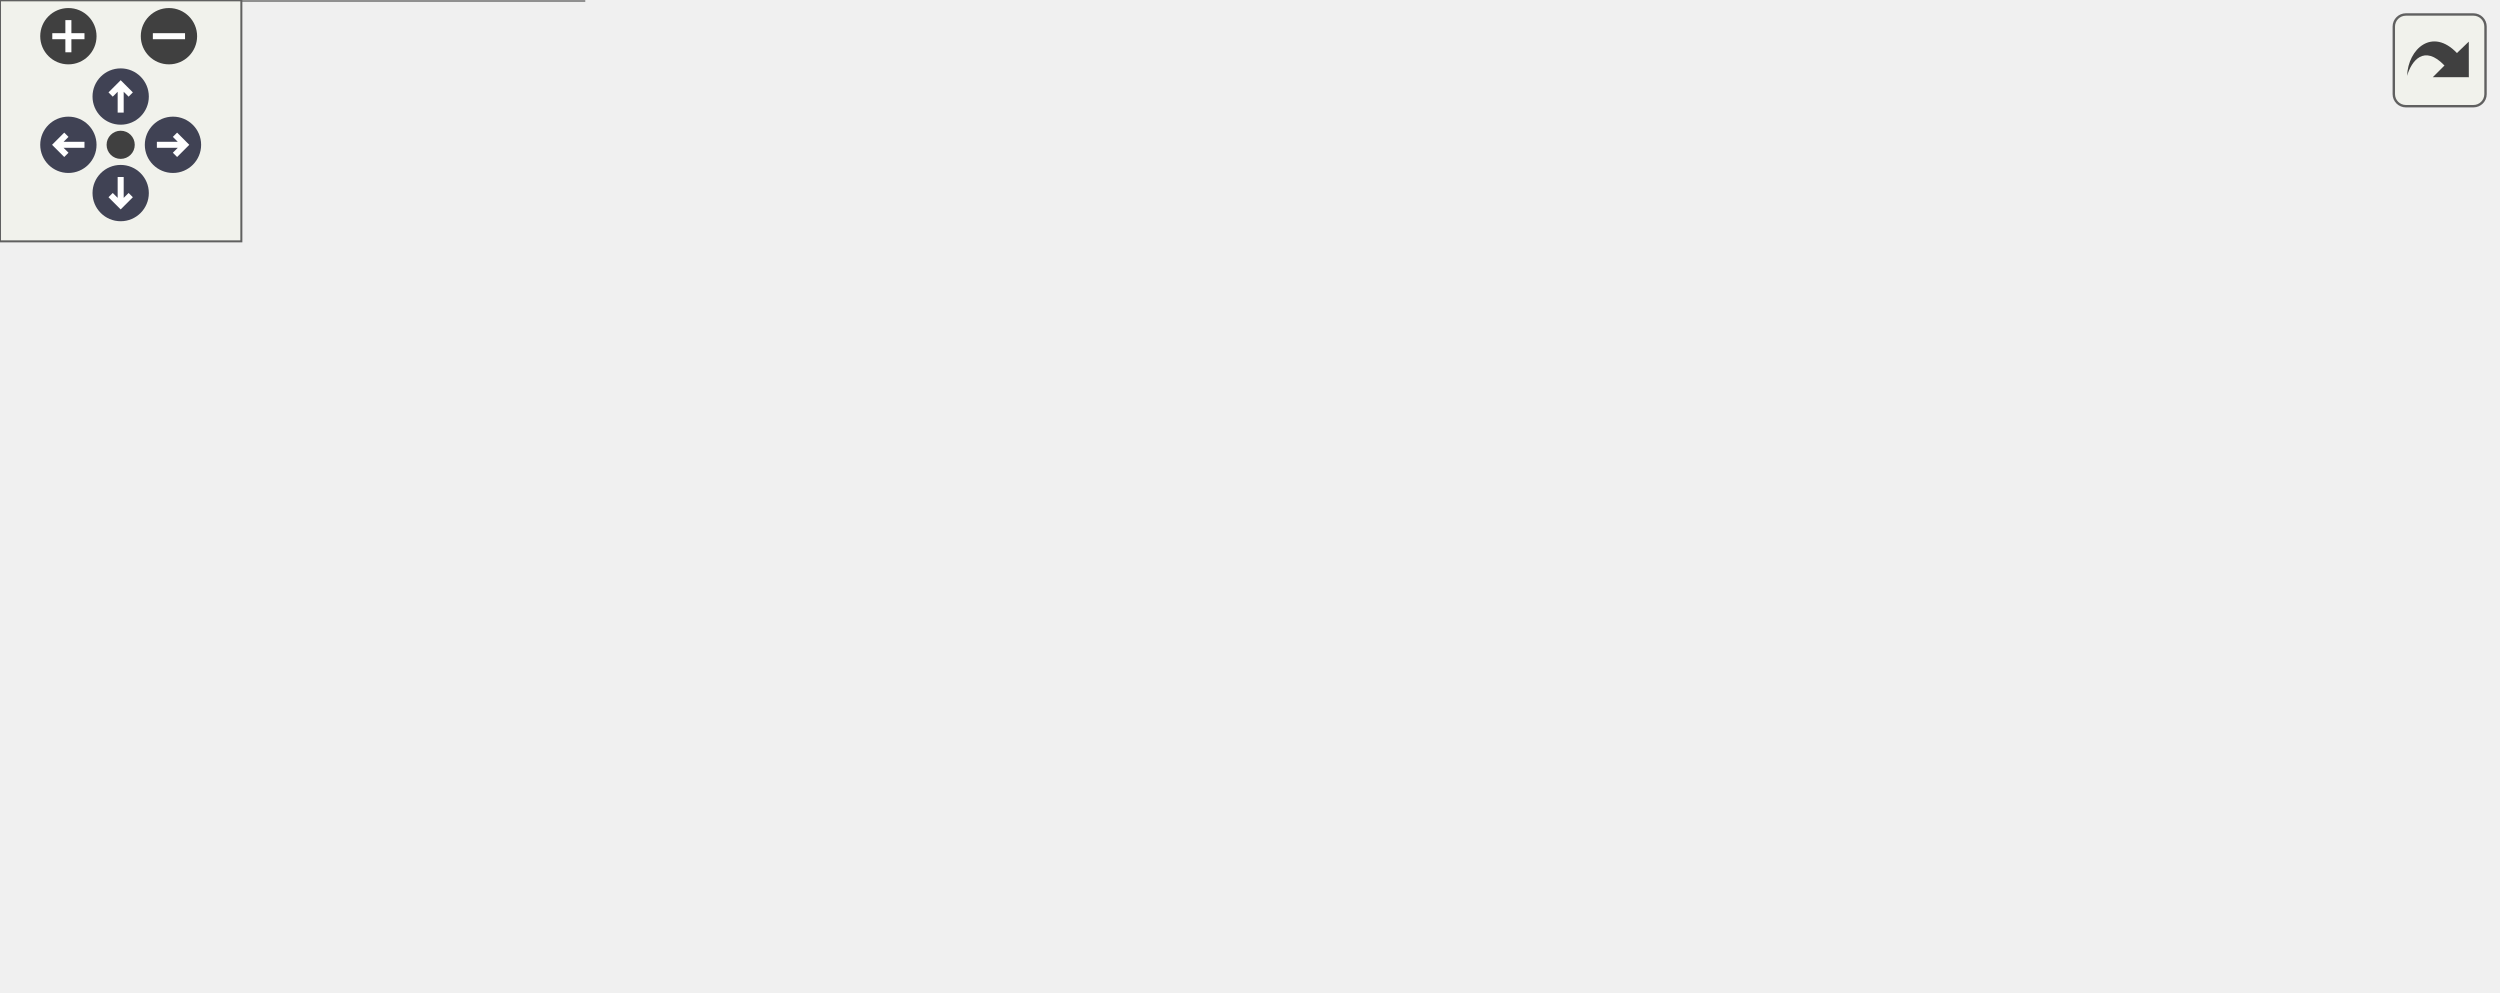
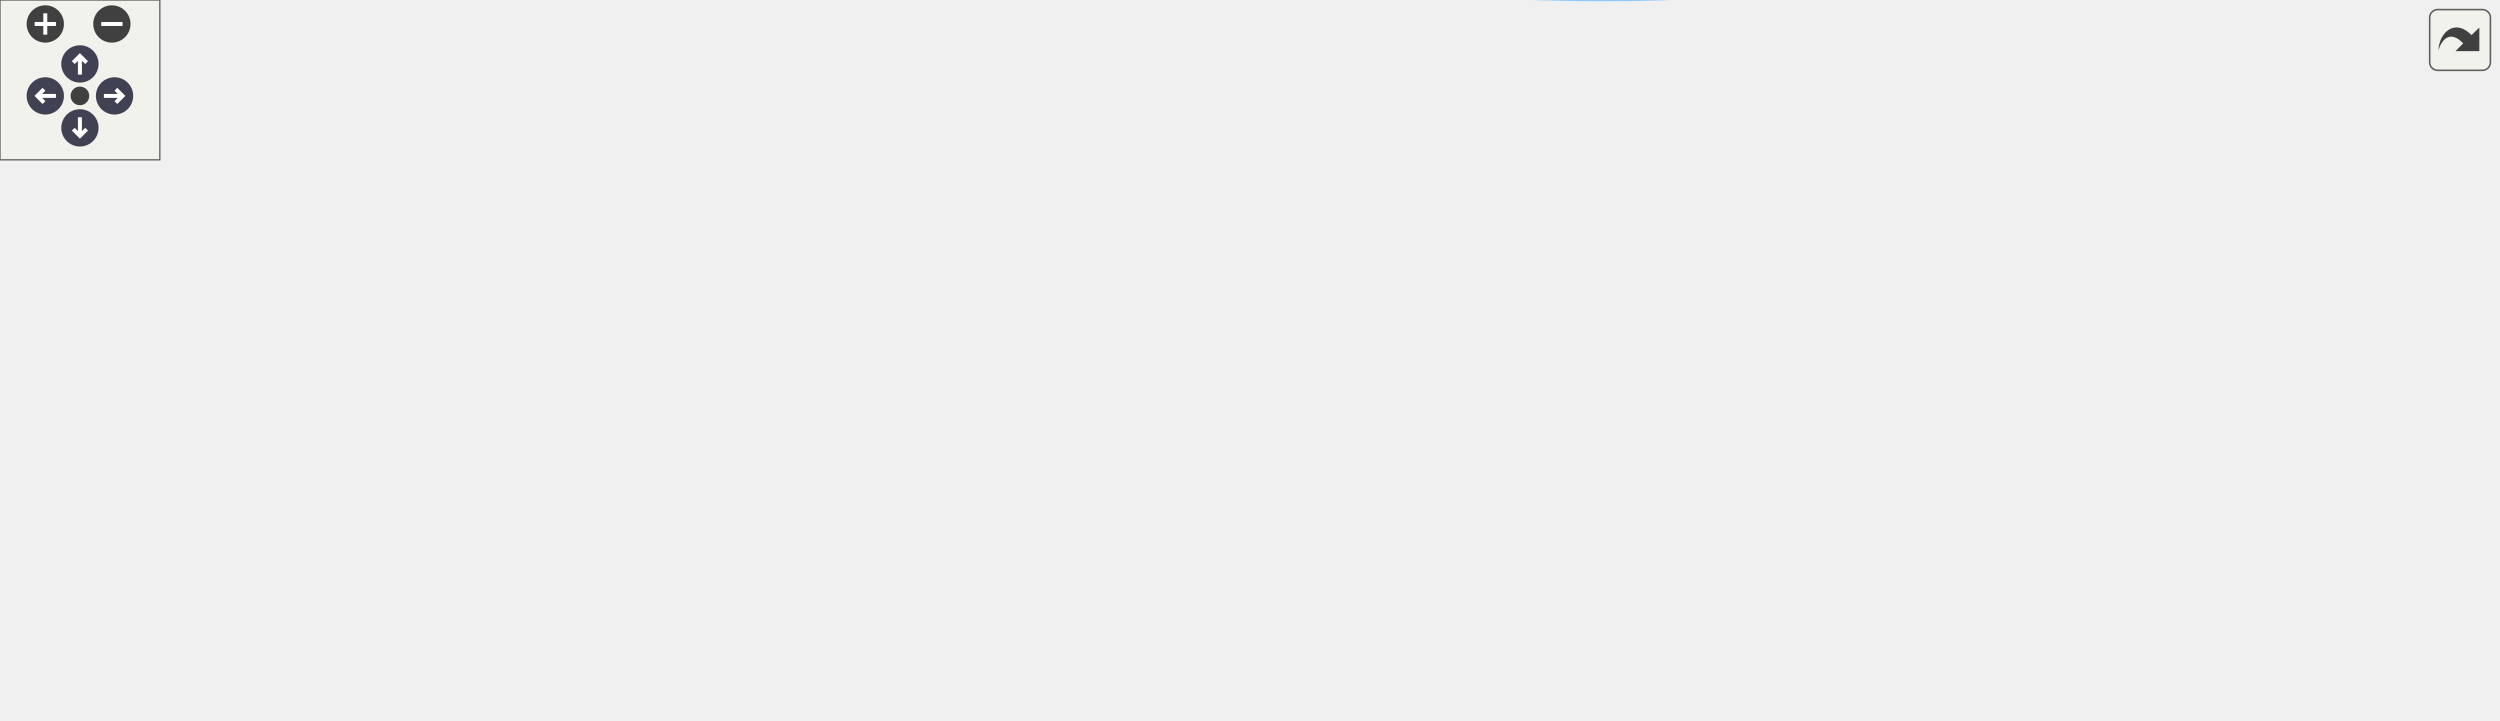
<svg xmlns="http://www.w3.org/2000/svg" xmlns:xlink="http://www.w3.org/1999/xlink" id="main" version="1.1" xml:space="preserve">
  <style type="text/css">
.node, .edge {opacity: 0.7;}
.node.selected, .edge.selected {opacity: 1;}
.edge:hover path { stroke: red; }
.edge:hover polygon { stroke: red; fill: red; }
</style>
  <defs>
    <circle id="rim" cx="0" cy="0" r="7" />
    <circle id="rim2" cx="0" cy="0" r="3.5" />
    <g id="zoomPlus">
      <use xlink:href="#rim" fill="#404040">
        <set attributeName="fill" to="#808080" begin="zoomplus.mouseover" end="zoomplus.mouseout" />
      </use>
      <path d="M-4,0h8M0,-4v8" fill="none" stroke="white" stroke-width="1.5" pointer-events="none" />
    </g>
    <g id="zoomMin">
      <use xlink:href="#rim" fill="#404040">
        <set attributeName="fill" to="#808080" begin="zoomminus.mouseover" end="zoomminus.mouseout" />
      </use>
      <path d="M-4,0h8" fill="none" stroke="white" stroke-width="1.5" pointer-events="none" />
    </g>
    <g id="arrowUp" transform="translate(30 24)">
      <use xlink:href="#rim" />
      <path pointer-events="none" fill="none" stroke="white" stroke-width="1.5" d="M0,-3.0v7 M-2.5,-0.5L0,-3.0L2.5,-0.5" />
    </g>
    <g id="arrowRight" transform="rotate(90) translate(36 -43)">
      <use xlink:href="#rim" />
      <path pointer-events="none" fill="none" stroke="white" stroke-width="1.5" d="M0,-3.0v7 M-2.5,-0.5L0,-3.0L2.5,-0.5" />
    </g>
    <g id="arrowDown" transform="rotate(180) translate(-30 -48)">
      <use xlink:href="#rim" />
      <path pointer-events="none" fill="none" stroke="white" stroke-width="1.5" d="M0,-3.0v7 M-2.5,-0.5L0,-3.0L2.5,-0.5" />
    </g>
    <g id="arrowLeft" transform="rotate(270) translate(-36 17)">
      <use xlink:href="#rim" />
      <path pointer-events="none" fill="none" stroke="white" stroke-width="1.5" d="M0,-3.0v7 M-2.5,-0.5L0,-3.0L2.5,-0.5" />
    </g>
    <g id="resetDef">
      <use xlink:href="#rim2" fill="#404040">
        <set attributeName="fill" to="#808080" begin="reset.mouseover" end="reset.mouseout" />
      </use>
    </g>
  </defs>
  <svg id="graph" class="graph">
    <g id="viewport">
      <g id="Node000001" class="node">
        <g id="a_Node000001">
          <a xlink:title="Selects the appropriate sorting to use based on lesson sort index.">
-             <polygon fill="#999999" stroke="#666666" points="620.5,-114 507,-114 507,-82 620.5,-82 620.5,-114" />
-             <text text-anchor="start" x="515" y="-100.5" font-family="Helvetica,sans-Serif" font-size="10.00">DataBaseGUI::sort_to</text>
-             <text text-anchor="middle" x="563.75" y="-88.5" font-family="Helvetica,sans-Serif" font-size="10.00">_populate_lesson_tab</text>
+             <polygon fill="#999999" stroke="#666666" points="937.5,-120.21 824,-120.21 824,-88.21 937.5,-88.21 937.5,-120.21" />
+             <text text-anchor="start" x="832" y="-106.71" font-family="Helvetica,sans-Serif" font-size="10.00">DataBaseGUI::sort_to</text>
+             <text text-anchor="middle" x="880.75" y="-94.71" font-family="Helvetica,sans-Serif" font-size="10.00">_populate_lesson_tab</text>
          </a>
        </g>
      </g>
      <g id="Node000002" class="node">
        <g id="a_Node000002">
-           <a xlink:href="class_data_base_g_u_i.html#a66a3e89a9852de3522d98f2c1f8cdeed" target="_top" xlink:title="Removes a lesson from the database.">
-             <polygon fill="white" stroke="#666666" points="460.12,-186 348.12,-186 348.12,-154 460.12,-154 460.12,-186" />
-             <text text-anchor="start" x="356.12" y="-172.5" font-family="Helvetica,sans-Serif" font-size="10.00">DataBaseGUI::lesson</text>
-             <text text-anchor="middle" x="404.12" y="-160.5" font-family="Helvetica,sans-Serif" font-size="10.00">_remove</text>
+           <a xlink:href="class_data_base_g_u_i.html#a778bdaec7f9281df4c0ead66c9dcffd2" target="_top" xlink:title="Adds a new lesson to the database.">
+             <polygon fill="white" stroke="#666666" points="457.88,-202.21 324.88,-202.21 324.88,-182.21 457.88,-182.21 457.88,-202.21" />
+             <text text-anchor="middle" x="391.38" y="-188.71" font-family="Helvetica,sans-Serif" font-size="10.00">DataBaseGUI::lesson_add</text>
          </a>
        </g>
      </g>
      <g id="edge1_Node000001_Node000002" class="edge">
        <g id="a_edge1_Node000001_Node000002">
          <a xlink:title=" ">
-             <path fill="none" stroke="#63b8ff" d="M522.94,-119.61C506.98,-127.95 488.31,-137.31 471,-145 464.4,-147.93 457.35,-150.84 450.4,-153.58" />
-             <polygon fill="#63b8ff" stroke="#63b8ff" points="524.44,-122.77 531.65,-115.01 521.17,-116.58 524.44,-122.77" />
+             <path fill="none" stroke="#63b8ff" d="M858.11,-128.57C841.02,-145.94 815.52,-167.95 788,-178.21 678.05,-219.23 538.77,-211.76 458.19,-202.24" />
+             <polygon fill="#63b8ff" stroke="#63b8ff" points="860.4,-131.25 864.76,-121.59 855.33,-126.42 860.4,-131.25" />
          </a>
        </g>
      </g>
      <g id="Node000006" class="node">
        <g id="a_Node000006">
+           <a xlink:href="class_data_base_g_u_i.html#a66a3e89a9852de3522d98f2c1f8cdeed" target="_top" xlink:title="Removes a lesson from the database.">
+             <polygon fill="white" stroke="#666666" points="775.25,-151.21 663.25,-151.21 663.25,-119.21 775.25,-119.21 775.25,-151.21" />
+             <text text-anchor="start" x="671.25" y="-137.71" font-family="Helvetica,sans-Serif" font-size="10.00">DataBaseGUI::lesson</text>
+             <text text-anchor="middle" x="719.25" y="-125.71" font-family="Helvetica,sans-Serif" font-size="10.00">_remove</text>
+           </a>
+         </g>
+       </g>
+       <g id="edge5_Node000001_Node000006" class="edge">
+         <g id="a_edge5_Node000001_Node000006">
+           <a xlink:title=" ">
+             <path fill="none" stroke="#63b8ff" d="M812.43,-117.3C800.19,-119.68 787.55,-122.13 775.71,-124.43" />
+             <polygon fill="#63b8ff" stroke="#63b8ff" points="812.88,-120.78 822.03,-115.43 811.55,-113.9 812.88,-120.78" />
+           </a>
+         </g>
+       </g>
+       <g id="Node000010" class="node">
+         <g id="a_Node000010">
          <a xlink:href="class_data_base_g_u_i.html#a0478b87f545d97b9e3ef55858242878b" target="_top" xlink:title="Changes the sorting method for lessons.">
-             <polygon fill="white" stroke="#666666" points="460.12,-136 348.12,-136 348.12,-104 460.12,-104 460.12,-136" />
-             <text text-anchor="start" x="356.12" y="-122.5" font-family="Helvetica,sans-Serif" font-size="10.00">DataBaseGUI::lesson</text>
-             <text text-anchor="middle" x="404.12" y="-110.5" font-family="Helvetica,sans-Serif" font-size="10.00">_sort_change</text>
-           </a>
-         </g>
-       </g>
-       <g id="edge6_Node000001_Node000006" class="edge">
-         <g id="a_edge6_Node000001_Node000006">
-           <a xlink:title=" ">
-             <path fill="none" stroke="#63b8ff" d="M495.63,-107.37C483.89,-109.01 471.8,-110.69 460.43,-112.28" />
-             <polygon fill="#63b8ff" stroke="#63b8ff" points="495.81,-110.88 505.23,-106.03 494.85,-103.94 495.81,-110.88" />
+             <polygon fill="white" stroke="#666666" points="610.38,-54.21 498.38,-54.21 498.38,-22.21 610.38,-22.21 610.38,-54.21" />
+             <text text-anchor="start" x="506.38" y="-40.71" font-family="Helvetica,sans-Serif" font-size="10.00">DataBaseGUI::lesson</text>
+             <text text-anchor="middle" x="554.38" y="-28.71" font-family="Helvetica,sans-Serif" font-size="10.00">_sort_change</text>
+           </a>
+         </g>
+       </g>
+       <g id="edge11_Node000001_Node000010" class="edge">
+         <g id="a_edge11_Node000001_Node000010">
+           <a xlink:title=" ">
+             <path fill="none" stroke="#63b8ff" d="M847.08,-81.91C830.2,-71.59 808.82,-60.29 788,-54.21 729.12,-37.04 658.46,-34.59 610.58,-35.45" />
+             <polygon fill="#63b8ff" stroke="#63b8ff" points="844.85,-84.65 855.18,-87.03 848.59,-78.73 844.85,-84.65" />
+           </a>
+         </g>
+       </g>
+       <g id="Node000011" class="node">
+         <g id="a_Node000011">
+           <a xlink:href="class_data_base_g_u_i.html#aadcf1044a300a89dadd104cfadb9a1b1" target="_top" xlink:title="Views a lesson in the GUI.">
+             <polygon fill="white" stroke="#666666" points="788,-83.21 650.5,-83.21 650.5,-63.21 788,-63.21 788,-83.21" />
+             <text text-anchor="middle" x="719.25" y="-69.71" font-family="Helvetica,sans-Serif" font-size="10.00">DataBaseGUI::lesson_view</text>
+           </a>
+         </g>
+       </g>
+       <g id="edge13_Node000001_Node000011" class="edge">
+         <g id="a_edge13_Node000001_Node000011">
+           <a xlink:title=" ">
+             <path fill="none" stroke="#63b8ff" d="M812.42,-91.13C799.63,-88.64 786.41,-86.07 774.1,-83.68" />
+             <polygon fill="#63b8ff" stroke="#63b8ff" points="811.55,-94.52 822.03,-93 812.88,-87.65 811.55,-94.52" />
+           </a>
+         </g>
+       </g>
+       <g id="Node000012" class="node">
+         <g id="a_Node000012">
+           <a xlink:href="class_data_base_g_u_i.html#a438b5070d6a58ffa5e884d18740852c6" target="_top" xlink:title="Handles tab change events.">
+             <polygon fill="white" stroke="#666666" points="458.25,-35.21 324.5,-35.21 324.5,-15.21 458.25,-15.21 458.25,-35.21" />
+             <text text-anchor="middle" x="391.38" y="-21.71" font-family="Helvetica,sans-Serif" font-size="10.00">DataBaseGUI::tab_change</text>
+           </a>
+         </g>
+       </g>
+       <g id="edge17_Node000001_Node000012" class="edge">
+         <g id="a_edge17_Node000001_Node000012">
+           <a xlink:title=" ">
+             <path fill="none" stroke="#63b8ff" d="M857.22,-80.11C839.99,-63.35 814.72,-42.13 788,-31.21 671.78,16.25 519.88,-0.99 442.47,-14.75" />
+             <polygon fill="#63b8ff" stroke="#63b8ff" points="854.39,-82.23 863.93,-86.84 859.35,-77.29 854.39,-82.23" />
+           </a>
+         </g>
+       </g>
+       <g id="Node000003" class="node">
+         <g id="a_Node000003">
+           <a xlink:href="class_data_base_g_u_i.html#a6c35e47ed05a80db144f240dee805a9d" target="_top" xlink:title="Sets up the GUI.">
+             <polygon fill="white" stroke="#666666" points="288.5,-98.21 181,-98.21 181,-78.21 288.5,-78.21 288.5,-98.21" />
+             <text text-anchor="middle" x="234.75" y="-84.71" font-family="Helvetica,sans-Serif" font-size="10.00">DataBaseGUI::setup</text>
+           </a>
+         </g>
+       </g>
+       <g id="edge2_Node000002_Node000003" class="edge">
+         <g id="a_edge2_Node000002_Node000003">
+           <a xlink:title=" ">
+             <path fill="none" stroke="#63b8ff" d="M364.51,-175.53C352.33,-167.62 337.62,-158 324.5,-149.21 298.4,-131.73 268.34,-110.92 250.75,-98.68" />
+             <polygon fill="#63b8ff" stroke="#63b8ff" points="362.49,-178.4 372.79,-180.9 366.3,-172.52 362.49,-178.4" />
+           </a>
+         </g>
+       </g>
+       <g id="Node000004" class="node">
+         <g id="a_Node000004">
+           <a xlink:href="class_data_base_g_u_i.html#a2c83afe3a30fb5166d275d9a74d33196" target="_top" xlink:title="Default constructor.">
+             <polygon fill="white" stroke="#666666" points="145,-117.21 0,-117.21 0,-97.21 145,-97.21 145,-117.21" />
+             <text text-anchor="middle" x="72.5" y="-103.71" font-family="Helvetica,sans-Serif" font-size="10.00">DataBaseGUI::DataBaseGUI</text>
+           </a>
+         </g>
+       </g>
+       <g id="edge3_Node000003_Node000004" class="edge">
+         <g id="a_edge3_Node000003_Node000004">
+           <a xlink:title=" ">
+             <path fill="none" stroke="#63b8ff" d="M169.66,-95.81C161.63,-96.76 153.37,-97.74 145.23,-98.71" />
+             <polygon fill="#63b8ff" stroke="#63b8ff" points="169.81,-99.32 179.33,-94.67 168.99,-92.37 169.81,-99.32" />
+           </a>
+         </g>
+       </g>
+       <g id="Node000005" class="node">
+         <g id="a_Node000005">
+           <a xlink:href="class_data_base_g_u_i.html#aba10d1d8e9fb151632ff34de418cee82" target="_top" xlink:title="Constructs a DataBaseGUI object.">
+             <polygon fill="white" stroke="#666666" points="145,-79.21 0,-79.21 0,-59.21 145,-59.21 145,-79.21" />
+             <text text-anchor="middle" x="72.5" y="-65.71" font-family="Helvetica,sans-Serif" font-size="10.00">DataBaseGUI::DataBaseGUI</text>
+           </a>
+         </g>
+       </g>
+       <g id="edge4_Node000003_Node000005" class="edge">
+         <g id="a_edge4_Node000003_Node000005">
+           <a xlink:title=" ">
+             <path fill="none" stroke="#63b8ff" d="M169.66,-80.61C161.63,-79.66 153.37,-78.68 145.23,-77.72" />
+             <polygon fill="#63b8ff" stroke="#63b8ff" points="168.99,-84.06 179.33,-81.76 169.81,-77.11 168.99,-84.06" />
          </a>
        </g>
      </g>
      <g id="Node000007" class="node">
        <g id="a_Node000007">
-           <a xlink:href="class_data_base_g_u_i.html#a438b5070d6a58ffa5e884d18740852c6" target="_top" xlink:title="Handles tab change events.">
-             <polygon fill="white" stroke="#666666" points="471,-48 337.25,-48 337.25,-28 471,-28 471,-48" />
-             <text text-anchor="middle" x="404.12" y="-34.5" font-family="Helvetica,sans-Serif" font-size="10.00">DataBaseGUI::tab_change</text>
-           </a>
-         </g>
-       </g>
-       <g id="edge7_Node000001_Node000007" class="edge">
-         <g id="a_edge7_Node000001_Node000007">
-           <a xlink:title=" ">
-             <path fill="none" stroke="#63b8ff" d="M511.04,-77.45C497.99,-72.34 484,-66.92 471,-62 459.05,-57.48 445.82,-52.63 434.37,-48.48" />
-             <polygon fill="#63b8ff" stroke="#63b8ff" points="509.73,-80.7 520.32,-81.1 512.29,-74.19 509.73,-80.7" />
-           </a>
-         </g>
-       </g>
-       <g id="Node000003" class="node">
-         <g id="a_Node000003">
          <a xlink:href="class_data_base_g_u_i.html#a74e047889e913eae69ec40ec17f53c9d" target="_top" xlink:title="Populates the lessons tab with a multimap of lessons.">
-             <polygon fill="white" stroke="#666666" points="301.25,-186 181,-186 181,-154 301.25,-154 301.25,-186" />
-             <text text-anchor="start" x="189" y="-172.5" font-family="Helvetica,sans-Serif" font-size="10.00">DataBaseGUI::populate</text>
-             <text text-anchor="middle" x="241.12" y="-160.5" font-family="Helvetica,sans-Serif" font-size="10.00">_lesson_tab</text>
-           </a>
-         </g>
-       </g>
-       <g id="edge2_Node000002_Node000003" class="edge">
-         <g id="a_edge2_Node000002_Node000003">
-           <a xlink:title=" ">
-             <path fill="none" stroke="#63b8ff" d="M336.33,-170C324.77,-170 312.82,-170 301.48,-170" />
-             <polygon fill="#63b8ff" stroke="#63b8ff" points="336.2,-173.5 346.2,-170 336.2,-166.5 336.2,-173.5" />
-           </a>
-         </g>
-       </g>
-       <g id="Node000004" class="node">
-         <g id="a_Node000004">
-           <a xlink:href="class_data_base_g_u_i.html#aa6b02e4e81b0113fb1c75d7d5ef0be59" target="_top" xlink:title="Populates the lessons tab with a list of lessons.">
-             <polygon fill="white" stroke="#666666" points="301.25,-117 181,-117 181,-85 301.25,-85 301.25,-117" />
-             <text text-anchor="start" x="189" y="-103.5" font-family="Helvetica,sans-Serif" font-size="10.00">DataBaseGUI::populate</text>
-             <text text-anchor="middle" x="241.12" y="-91.5" font-family="Helvetica,sans-Serif" font-size="10.00">_lesson_tab</text>
-           </a>
-         </g>
-       </g>
-       <g id="edge3_Node000002_Node000004" class="edge">
-         <g id="a_edge3_Node000002_Node000004">
-           <a xlink:title=" ">
-             <path fill="none" stroke="#63b8ff" d="M348.18,-149.48C344.47,-147.99 340.8,-146.49 337.25,-145 316.79,-136.4 294.22,-126 276.21,-117.47" />
-             <polygon fill="#63b8ff" stroke="#63b8ff" points="346.67,-152.65 357.25,-153.06 349.23,-146.14 346.67,-152.65" />
-           </a>
-         </g>
-       </g>
-       <g id="edge5_Node000004_Node000001" class="edge">
-         <g id="a_edge5_Node000004_Node000001">
-           <a xlink:title=" ">
-             <path fill="none" stroke="#63b8ff" d="M313.14,-96.03C321.27,-95.61 329.44,-95.25 337.25,-95 396.66,-93.13 411.56,-94.03 471,-95 482.63,-95.19 495.09,-95.52 506.96,-95.88" />
-             <polygon fill="#63b8ff" stroke="#63b8ff" points="313.02,-92.53 303.23,-96.58 313.41,-99.52 313.02,-92.53" />
-           </a>
-         </g>
-       </g>
-       <g id="Node000005" class="node">
-         <g id="a_Node000005">
-           <a xlink:href="class_data_base_g_u_i.html#a55b3c6d3607f17f55d4c321e97fdce7f" target="_top" xlink:title="Searches for lessons based on the provided child name and surname.">
-             <polygon fill="white" stroke="#666666" points="128.5,-117 16.5,-117 16.5,-85 128.5,-85 128.5,-117" />
-             <text text-anchor="start" x="24.5" y="-103.5" font-family="Helvetica,sans-Serif" font-size="10.00">DataBaseGUI::lesson</text>
-             <text text-anchor="middle" x="72.5" y="-91.5" font-family="Helvetica,sans-Serif" font-size="10.00">_search</text>
-           </a>
-         </g>
-       </g>
-       <g id="edge4_Node000004_Node000005" class="edge">
-         <g id="a_edge4_Node000004_Node000005">
-           <a xlink:title=" ">
-             <path fill="none" stroke="#63b8ff" d="M169.62,-101C156.02,-101 141.94,-101 128.9,-101" />
-             <polygon fill="#63b8ff" stroke="#63b8ff" points="169.4,-104.5 179.4,-101 169.4,-97.5 169.4,-104.5" />
+             <polygon fill="white" stroke="#666666" points="614.5,-104.21 494.25,-104.21 494.25,-72.21 614.5,-72.21 614.5,-104.21" />
+             <text text-anchor="start" x="502.25" y="-90.71" font-family="Helvetica,sans-Serif" font-size="10.00">DataBaseGUI::populate</text>
+             <text text-anchor="middle" x="554.38" y="-78.71" font-family="Helvetica,sans-Serif" font-size="10.00">_lesson_tab</text>
+           </a>
+         </g>
+       </g>
+       <g id="edge6_Node000006_Node000007" class="edge">
+         <g id="a_edge6_Node000006_Node000007">
+           <a xlink:title=" ">
+             <path fill="none" stroke="#63b8ff" d="M652.19,-116.15C639,-112.35 625.26,-108.38 612.41,-104.67" />
+             <polygon fill="#63b8ff" stroke="#63b8ff" points="651.08,-119.47 661.65,-118.88 653.02,-112.75 651.08,-119.47" />
          </a>
        </g>
      </g>
      <g id="Node000008" class="node">
        <g id="a_Node000008">
-           <a xlink:href="class_data_base_g_u_i.html#a6c35e47ed05a80db144f240dee805a9d" target="_top" xlink:title="Sets up the GUI.">
-             <polygon fill="white" stroke="#666666" points="294.88,-48 187.38,-48 187.38,-28 294.88,-28 294.88,-48" />
-             <text text-anchor="middle" x="241.12" y="-34.5" font-family="Helvetica,sans-Serif" font-size="10.00">DataBaseGUI::setup</text>
-           </a>
-         </g>
-       </g>
-       <g id="edge8_Node000007_Node000008" class="edge">
-         <g id="a_edge8_Node000007_Node000008">
-           <a xlink:title=" ">
-             <path fill="none" stroke="#63b8ff" d="M325.87,-38C315.39,-38 304.84,-38 294.93,-38" />
-             <polygon fill="#63b8ff" stroke="#63b8ff" points="325.66,-41.5 335.66,-38 325.66,-34.5 325.66,-41.5" />
+           <a xlink:href="class_data_base_g_u_i.html#aa6b02e4e81b0113fb1c75d7d5ef0be59" target="_top" xlink:title="Populates the lessons tab with a list of lessons.">
+             <polygon fill="white" stroke="#666666" points="614.5,-154.21 494.25,-154.21 494.25,-122.21 614.5,-122.21 614.5,-154.21" />
+             <text text-anchor="start" x="502.25" y="-140.71" font-family="Helvetica,sans-Serif" font-size="10.00">DataBaseGUI::populate</text>
+             <text text-anchor="middle" x="554.38" y="-128.71" font-family="Helvetica,sans-Serif" font-size="10.00">_lesson_tab</text>
+           </a>
+         </g>
+       </g>
+       <g id="edge7_Node000006_Node000008" class="edge">
+         <g id="a_edge7_Node000006_Node000008">
+           <a xlink:title=" ">
+             <path fill="none" stroke="#63b8ff" d="M651.63,-136.44C639.47,-136.66 626.86,-136.9 614.93,-137.12" />
+             <polygon fill="#63b8ff" stroke="#63b8ff" points="651.66,-139.94 661.59,-136.26 651.53,-132.94 651.66,-139.94" />
+           </a>
+         </g>
+       </g>
+       <g id="edge10_Node000008_Node000001" class="edge">
+         <g id="a_edge10_Node000008_Node000001">
+           <a xlink:title=" ">
+             <path fill="none" stroke="#63b8ff" d="M621.91,-157.18C669.07,-167.58 733.41,-175.56 788,-160.21 815.31,-152.54 842.53,-134.24 860.15,-120.63" />
+             <polygon fill="#63b8ff" stroke="#63b8ff" points="622.92,-153.82 612.39,-154.99 621.35,-160.64 622.92,-153.82" />
          </a>
        </g>
      </g>
      <g id="Node000009" class="node">
        <g id="a_Node000009">
-           <a xlink:href="class_data_base_g_u_i.html#a2c83afe3a30fb5166d275d9a74d33196" target="_top" xlink:title="Default constructor.">
-             <polygon fill="white" stroke="#666666" points="145,-58 0,-58 0,-38 145,-38 145,-58" />
-             <text text-anchor="middle" x="72.5" y="-44.5" font-family="Helvetica,sans-Serif" font-size="10.00">DataBaseGUI::DataBaseGUI</text>
-           </a>
-         </g>
-       </g>
-       <g id="edge9_Node000008_Node000009" class="edge">
-         <g id="a_edge9_Node000008_Node000009">
-           <a xlink:title=" ">
-             <path fill="none" stroke="#63b8ff" d="M175.53,-41.88C165.64,-42.47 155.37,-43.09 145.32,-43.69" />
-             <polygon fill="#63b8ff" stroke="#63b8ff" points="175.66,-45.38 185.43,-41.28 175.24,-38.39 175.66,-45.38" />
-           </a>
-         </g>
-       </g>
-       <g id="Node000010" class="node">
-         <g id="a_Node000010">
-           <a xlink:href="class_data_base_g_u_i.html#aba10d1d8e9fb151632ff34de418cee82" target="_top" xlink:title="Constructs a DataBaseGUI object.">
-             <polygon fill="white" stroke="#666666" points="145,-20 0,-20 0,0 145,0 145,-20" />
-             <text text-anchor="middle" x="72.5" y="-6.5" font-family="Helvetica,sans-Serif" font-size="10.00">DataBaseGUI::DataBaseGUI</text>
-           </a>
-         </g>
-       </g>
-       <g id="edge10_Node000008_Node000010" class="edge">
-         <g id="a_edge10_Node000008_Node000010">
-           <a xlink:title=" ">
-             <path fill="none" stroke="#63b8ff" d="M175.64,-27.16C162.54,-24.96 148.78,-22.65 135.76,-20.46" />
-             <polygon fill="#63b8ff" stroke="#63b8ff" points="175.01,-30.61 185.45,-28.81 176.17,-23.7 175.01,-30.61" />
+           <a xlink:href="class_data_base_g_u_i.html#a55b3c6d3607f17f55d4c321e97fdce7f" target="_top" xlink:title="Searches for lessons based on the provided child name and surname.">
+             <polygon fill="white" stroke="#666666" points="447.38,-140.21 335.38,-140.21 335.38,-108.21 447.38,-108.21 447.38,-140.21" />
+             <text text-anchor="start" x="343.38" y="-126.71" font-family="Helvetica,sans-Serif" font-size="10.00">DataBaseGUI::lesson</text>
+             <text text-anchor="middle" x="391.38" y="-114.71" font-family="Helvetica,sans-Serif" font-size="10.00">_search</text>
+           </a>
+         </g>
+       </g>
+       <g id="edge8_Node000008_Node000009" class="edge">
+         <g id="a_edge8_Node000008_Node000009">
+           <a xlink:title=" ">
+             <path fill="none" stroke="#63b8ff" d="M482.73,-132.07C470.97,-131.05 458.93,-130 447.62,-129.02" />
+             <polygon fill="#63b8ff" stroke="#63b8ff" points="482.11,-135.53 492.37,-132.91 482.71,-128.56 482.11,-135.53" />
+           </a>
+         </g>
+       </g>
+       <g id="edge9_Node000009_Node000003" class="edge">
+         <g id="a_edge9_Node000009_Node000003">
+           <a xlink:title=" ">
+             <path fill="none" stroke="#63b8ff" d="M323.94,-108.74C309.3,-105.34 294.13,-101.81 280.59,-98.65" />
+             <polygon fill="#63b8ff" stroke="#63b8ff" points="322.98,-112.12 333.51,-110.98 324.57,-105.3 322.98,-112.12" />
+           </a>
+         </g>
+       </g>
+       <g id="edge12_Node000010_Node000003" class="edge">
+         <g id="a_edge12_Node000010_Node000003">
+           <a xlink:title=" ">
+             <path fill="none" stroke="#63b8ff" d="M487.01,-48.66C428.16,-57.93 343.32,-71.28 288.86,-79.85" />
+             <polygon fill="#63b8ff" stroke="#63b8ff" points="487.22,-52.17 496.55,-47.16 486.13,-45.26 487.22,-52.17" />
+           </a>
+         </g>
+       </g>
+       <g id="edge15_Node000011_Node000007" class="edge">
+         <g id="a_edge15_Node000011_Node000007">
+           <a xlink:title=" ">
+             <path fill="none" stroke="#63b8ff" d="M638.81,-80.53C630.78,-81.27 622.72,-82.01 614.95,-82.73" />
+             <polygon fill="#63b8ff" stroke="#63b8ff" points="638.98,-84.03 648.61,-79.63 638.33,-77.06 638.98,-84.03" />
+           </a>
+         </g>
+       </g>
+       <g id="edge16_Node000011_Node000008" class="edge">
+         <g id="a_edge16_Node000011_Node000008">
+           <a xlink:title=" ">
+             <path fill="none" stroke="#63b8ff" d="M681.45,-87.9C656.17,-97.99 622.57,-111.4 596.42,-121.83" />
+             <polygon fill="#63b8ff" stroke="#63b8ff" points="682.69,-91.18 690.68,-84.22 680.09,-84.67 682.69,-91.18" />
+           </a>
+         </g>
+       </g>
+       <g id="edge14_Node000011_Node000011" class="edge">
+         <g id="a_edge14_Node000011_Node000011">
+           <a xlink:title=" ">
+             <path fill="none" stroke="#63b8ff" d="M747.79,-94.66C744.12,-98.51 734.6,-101.21 719.25,-101.21 691.18,-101.21 682.62,-92.19 693.59,-83.55" />
+             <polygon fill="#63b8ff" stroke="#63b8ff" points="751.19,-93.82 745.29,-85.02 744.42,-95.58 751.19,-93.82" />
+           </a>
+         </g>
+       </g>
+       <g id="edge18_Node000012_Node000003" class="edge">
+         <g id="a_edge18_Node000012_Node000003">
+           <a xlink:title=" ">
+             <path fill="none" stroke="#63b8ff" d="M354.48,-39.84C325.95,-51.46 286.74,-67.44 261.32,-77.79" />
+             <polygon fill="#63b8ff" stroke="#63b8ff" points="355.5,-43.2 363.44,-36.19 352.86,-36.72 355.5,-43.2" />
          </a>
        </g>
      </g>
    </g>
  </svg>
  <g id="navigator" transform="translate(0 0)" fill="#404254">
    <rect fill="#f2f5e9" fill-opacity="0.5" stroke="#606060" stroke-width=".5" x="0" y="0" width="60" height="60" />
    <use id="zoomplus" xlink:href="#zoomPlus" x="17" y="9" />
    <use id="zoomminus" xlink:href="#zoomMin" x="42" y="9" />
    <use id="reset" xlink:href="#resetDef" x="30" y="36" />
    <use id="arrowup" xlink:href="#arrowUp" x="0" y="0" />
    <use id="arrowright" xlink:href="#arrowRight" x="0" y="0" />
    <use id="arrowdown" xlink:href="#arrowDown" x="0" y="0" />
    <use id="arrowleft" xlink:href="#arrowLeft" x="0" y="0" />
  </g>
  <svg viewBox="0 0 15 15" width="100%" height="30px" preserveAspectRatio="xMaxYMin meet">
    <g id="arrow_out" transform="scale(0.3 0.3)">
      <a xlink:href="class_data_base_g_u_i_a1ad152b7becf3e0051cdd5dbae6d4abc_icgraph_org.svg" target="_base">
        <rect id="button" ry="5" rx="5" y="6" x="6" height="38" width="38" fill="#f2f5e9" fill-opacity="0.5" stroke="#606060" stroke-width="1.0" />
        <path id="arrow" d="M 11.5,31.437 C 11.94,20.098 22.043,11.323 32.159,21.979 L 37.069,17.246 C 37.069,17.246 37.088,32 37.088,32 L 22.16,31.978 C 22.16,31.978 26.998,27.14 26.998,27.14 C 18.529,18.264 13.292,25.23 11.5,31.437 z" style="fill:#404040;" />
      </a>
    </g>
  </svg>
  <style type="text/css">

[data-mouse-over-selected='false'] { opacity: 0.7; }
[data-mouse-over-selected='true']  { opacity: 1.0; }

</style>
</svg>
